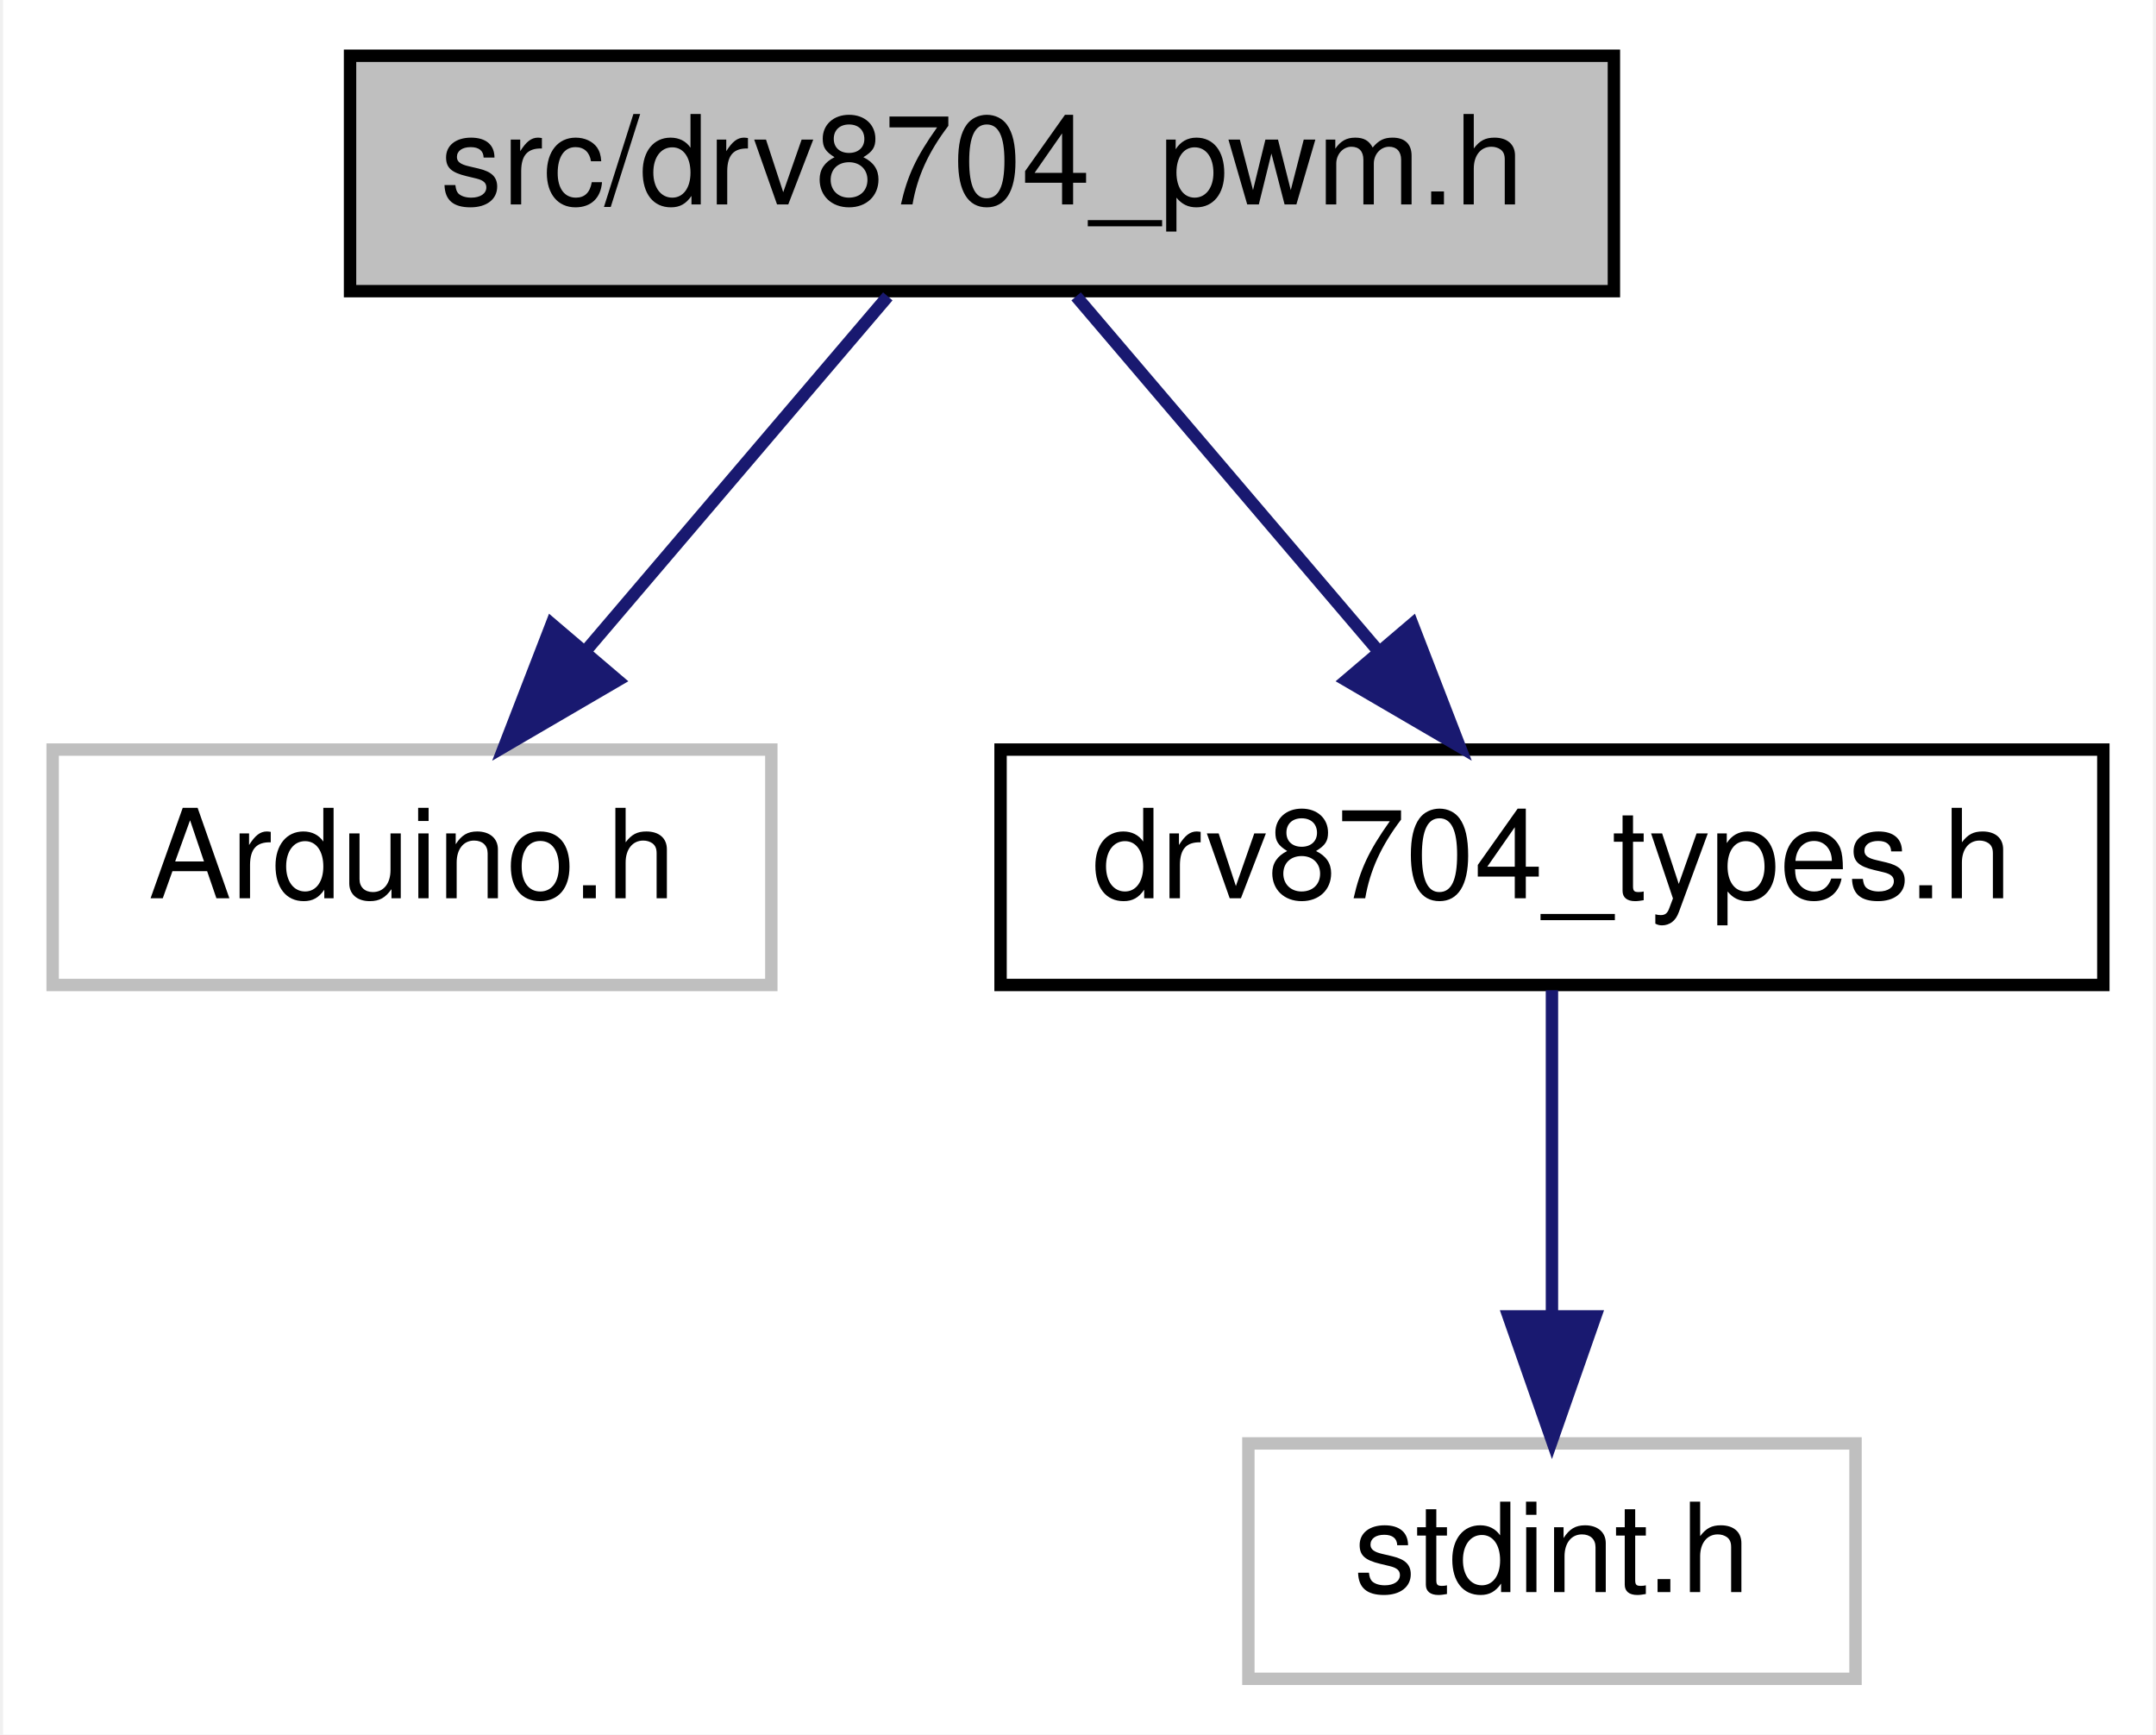
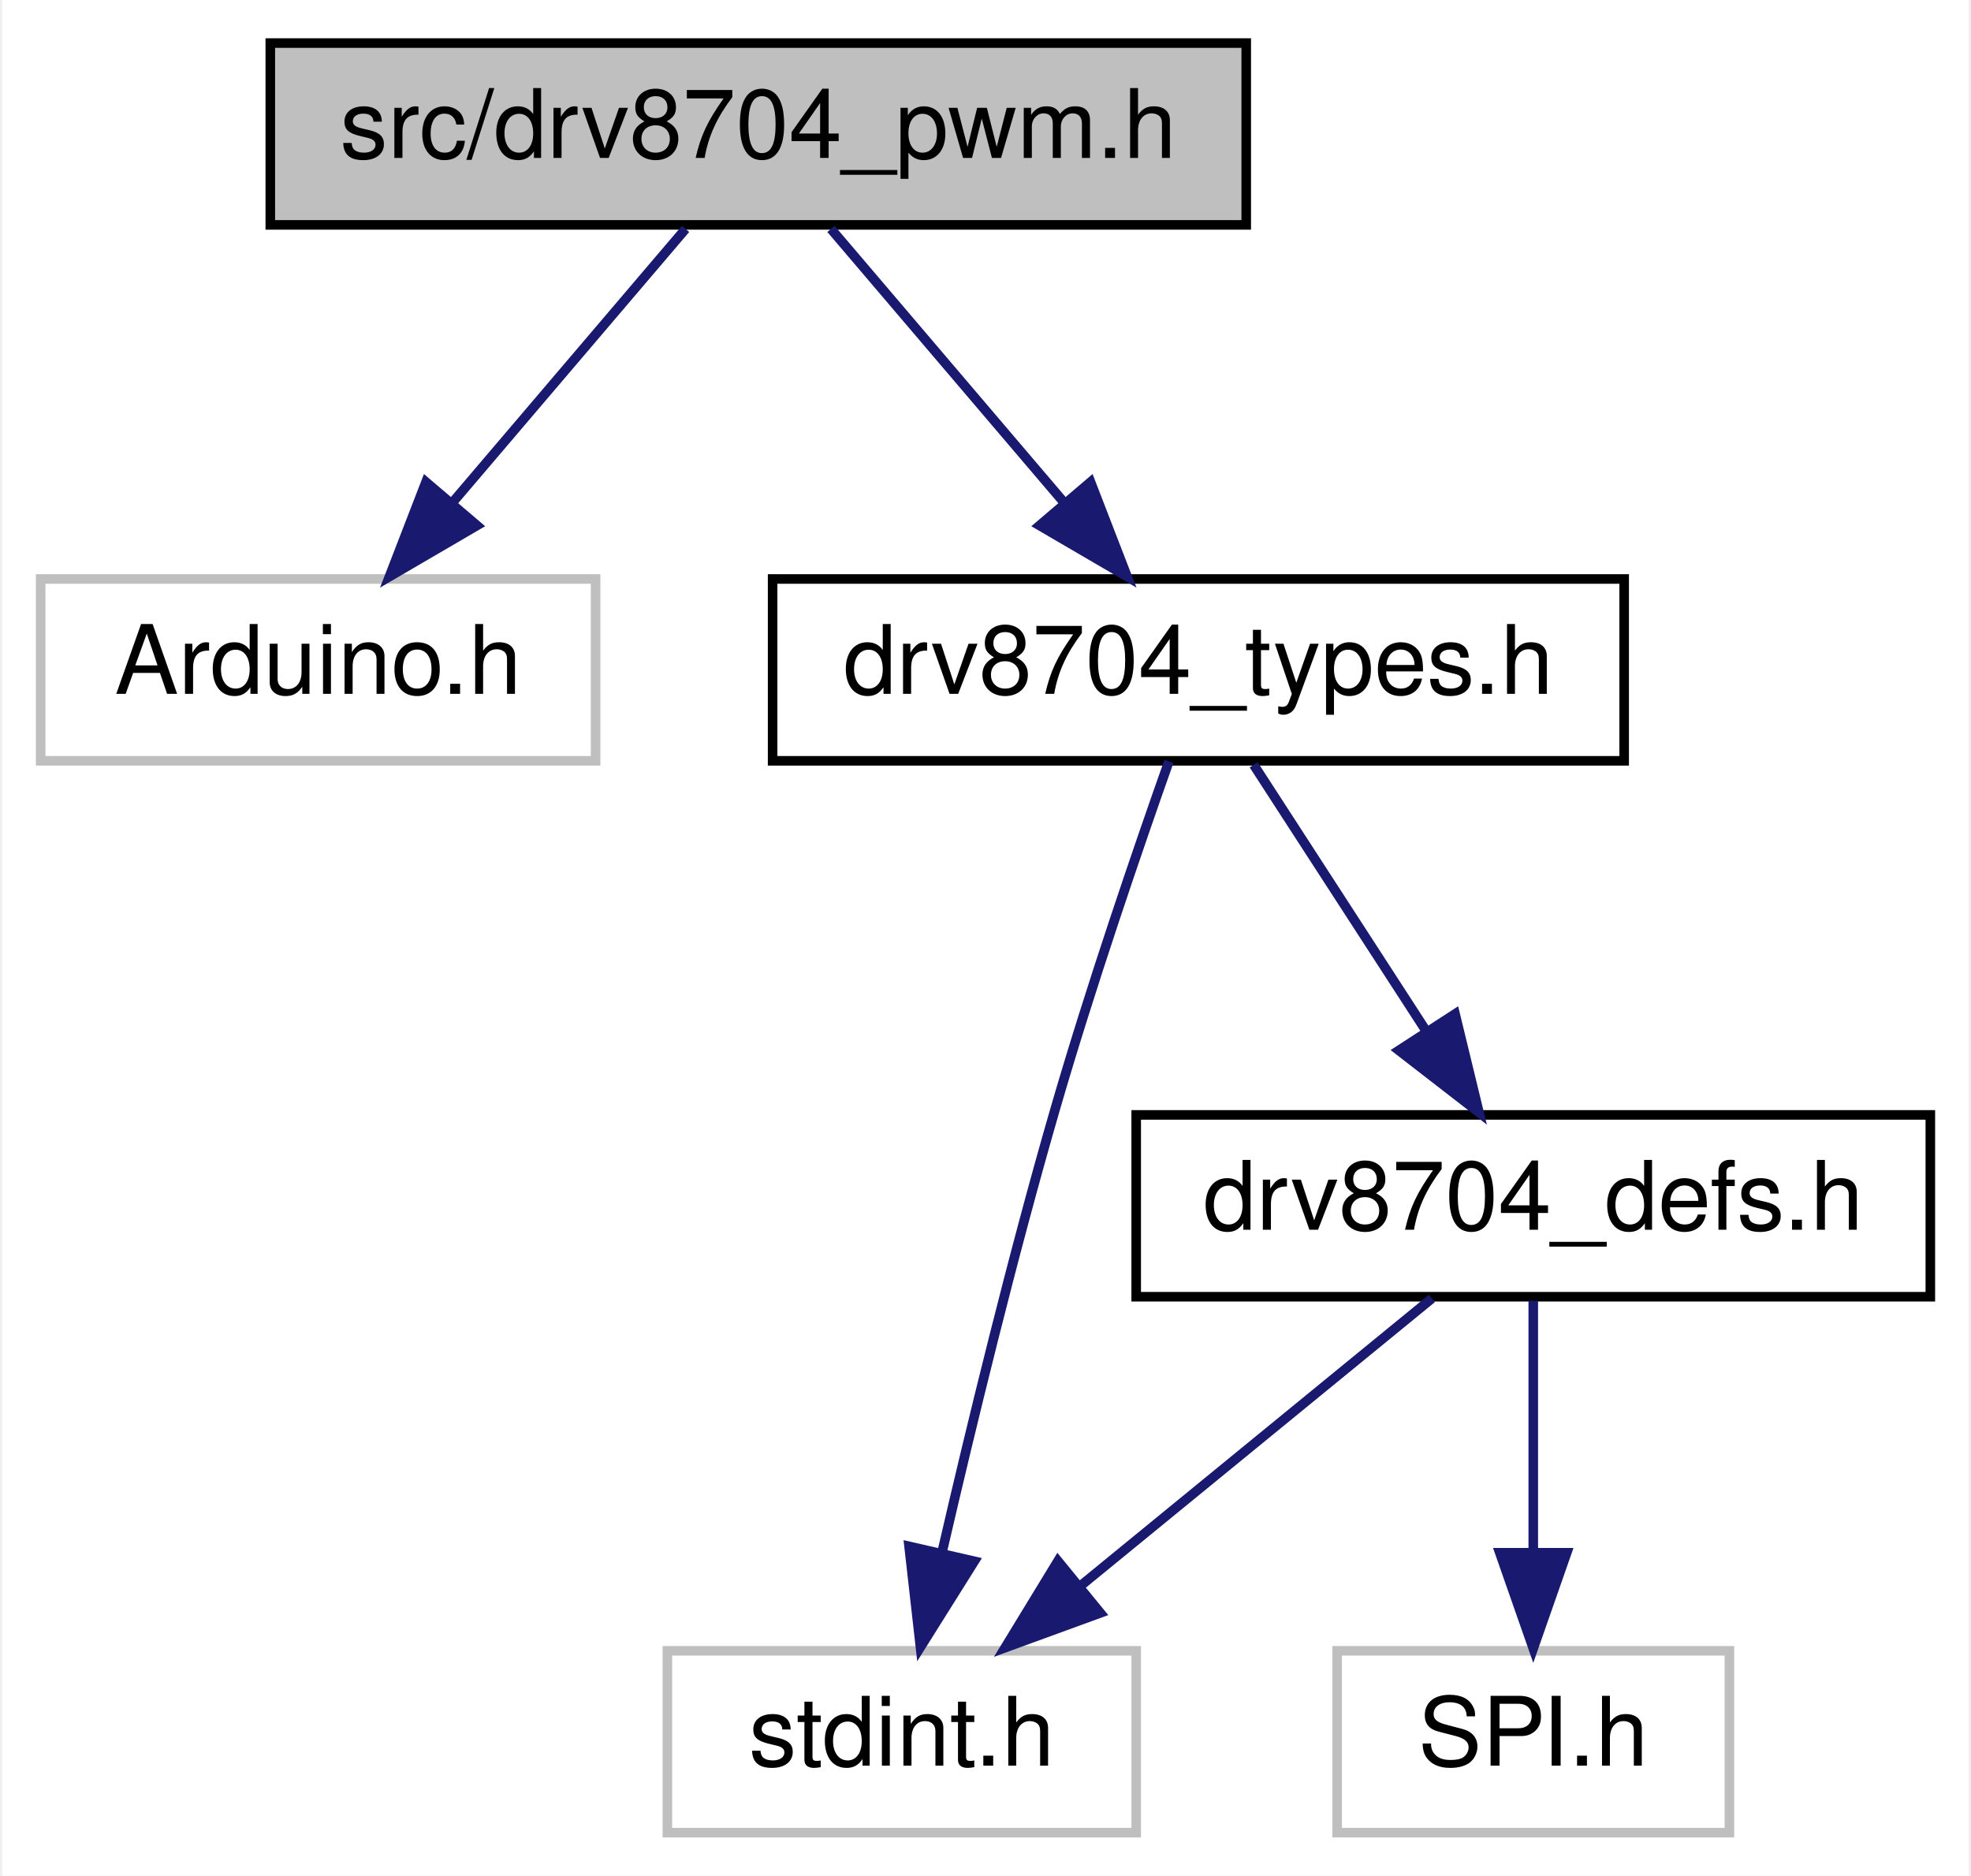
- <svg xmlns="http://www.w3.org/2000/svg" xmlns:xlink="http://www.w3.org/1999/xlink" width="174pt" height="140pt" viewBox="0.00 0.00 173.50 140.00">
-   <g id="graph0" class="graph" transform="scale(1 1) rotate(0) translate(4 136)">
-     <polygon fill="white" stroke="transparent" points="-4,4 -4,-136 169.5,-136 169.5,4 -4,4" />
+ <svg xmlns="http://www.w3.org/2000/svg" xmlns:xlink="http://www.w3.org/1999/xlink" width="206pt" height="196pt" viewBox="0.00 0.00 205.50 196.00">
+   <g id="graph0" class="graph" transform="scale(1 1) rotate(0) translate(4 192)">
+     <polygon fill="white" stroke="transparent" points="-4,4 -4,-192 201.5,-192 201.5,4 -4,4" />
    <g id="node1" class="node">
      <g id="a_node1">
        <a xlink:title="Shared abstraction for platform PWM generation backends.">
-           <polygon fill="#bfbfbf" stroke="black" points="24,-112.5 24,-131.5 126,-131.5 126,-112.5 24,-112.5" />
-           <text text-anchor="middle" x="75" y="-119.5" font-family="Helvetica,sans-Serif" font-size="10.00">src/drv8704_pwm.h</text>
+           <polygon fill="#bfbfbf" stroke="black" points="24,-168.5 24,-187.5 126,-187.5 126,-168.5 24,-168.5" />
+           <text text-anchor="middle" x="75" y="-175.5" font-family="Helvetica,sans-Serif" font-size="10.00">src/drv8704_pwm.h</text>
        </a>
      </g>
    </g>
    <g id="node2" class="node">
      <g id="a_node2">
        <a xlink:title=" ">
-           <polygon fill="white" stroke="#bfbfbf" points="0,-56.5 0,-75.5 58,-75.5 58,-56.5 0,-56.5" />
-           <text text-anchor="middle" x="29" y="-63.5" font-family="Helvetica,sans-Serif" font-size="10.00">Arduino.h</text>
+           <polygon fill="white" stroke="#bfbfbf" points="0,-112.5 0,-131.5 58,-131.5 58,-112.5 0,-112.5" />
+           <text text-anchor="middle" x="29" y="-119.5" font-family="Helvetica,sans-Serif" font-size="10.00">Arduino.h</text>
        </a>
      </g>
    </g>
    <g id="edge1" class="edge">
-       <path fill="none" stroke="midnightblue" d="M67.4,-112.08C60.77,-104.3 50.98,-92.8 42.94,-83.37" />
-       <polygon fill="midnightblue" stroke="midnightblue" points="45.6,-81.09 36.45,-75.75 40.27,-85.63 45.6,-81.09" />
+       <path fill="none" stroke="midnightblue" d="M67.4,-168.08C60.77,-160.3 50.98,-148.8 42.94,-139.37" />
+       <polygon fill="midnightblue" stroke="midnightblue" points="45.6,-137.09 36.45,-131.75 40.27,-141.63 45.6,-137.09" />
    </g>
    <g id="node3" class="node">
      <g id="a_node3">
        <a xlink:href="drv8704__types_8h.html" target="_top" xlink:title="Public enums and data structures for the DRV8704 driver.">
-           <polygon fill="white" stroke="black" points="76.5,-56.5 76.5,-75.5 165.5,-75.5 165.5,-56.5 76.5,-56.5" />
-           <text text-anchor="middle" x="121" y="-63.5" font-family="Helvetica,sans-Serif" font-size="10.00">drv8704_types.h</text>
+           <polygon fill="white" stroke="black" points="76.5,-112.5 76.5,-131.5 165.5,-131.5 165.5,-112.5 76.5,-112.5" />
+           <text text-anchor="middle" x="121" y="-119.5" font-family="Helvetica,sans-Serif" font-size="10.00">drv8704_types.h</text>
        </a>
      </g>
    </g>
    <g id="edge2" class="edge">
-       <path fill="none" stroke="midnightblue" d="M82.6,-112.08C89.23,-104.3 99.02,-92.8 107.06,-83.37" />
-       <polygon fill="midnightblue" stroke="midnightblue" points="109.73,-85.63 113.55,-75.75 104.4,-81.09 109.73,-85.63" />
+       <path fill="none" stroke="midnightblue" d="M82.6,-168.08C89.23,-160.3 99.02,-148.8 107.06,-139.37" />
+       <polygon fill="midnightblue" stroke="midnightblue" points="109.73,-141.63 113.55,-131.75 104.4,-137.09 109.73,-141.63" />
    </g>
    <g id="node4" class="node">
      <g id="a_node4">
        <a xlink:title=" ">
-           <polygon fill="white" stroke="#bfbfbf" points="96.5,-0.5 96.5,-19.5 145.5,-19.5 145.5,-0.5 96.5,-0.5" />
-           <text text-anchor="middle" x="121" y="-7.5" font-family="Helvetica,sans-Serif" font-size="10.00">stdint.h</text>
+           <polygon fill="white" stroke="#bfbfbf" points="65.5,-0.5 65.5,-19.5 114.5,-19.5 114.5,-0.5 65.5,-0.5" />
+           <text text-anchor="middle" x="90" y="-7.5" font-family="Helvetica,sans-Serif" font-size="10.00">stdint.h</text>
        </a>
      </g>
    </g>
    <g id="edge3" class="edge">
-       <path fill="none" stroke="midnightblue" d="M121,-56.08C121,-49.01 121,-38.86 121,-29.99" />
-       <polygon fill="midnightblue" stroke="midnightblue" points="124.5,-29.75 121,-19.75 117.5,-29.75 124.5,-29.75" />
+       <path fill="none" stroke="midnightblue" d="M117.92,-112.44C114.73,-103.43 109.71,-88.82 106,-76 101.55,-60.63 97.26,-42.99 94.25,-29.97" />
+       <polygon fill="midnightblue" stroke="midnightblue" points="97.58,-28.86 91.95,-19.89 90.76,-30.42 97.58,-28.86" />
+     </g>
+     <g id="node5" class="node">
+       <g id="a_node5">
+         <a xlink:href="drv8704__defs_8h.html" target="_top" xlink:title="Constants, register addresses, masks, and defaults for the DRV8704 driver.">
+           <polygon fill="white" stroke="black" points="114.5,-56.5 114.5,-75.5 197.5,-75.5 197.5,-56.5 114.5,-56.5" />
+           <text text-anchor="middle" x="156" y="-63.5" font-family="Helvetica,sans-Serif" font-size="10.00">drv8704_defs.h</text>
+         </a>
+       </g>
+     </g>
+     <g id="edge4" class="edge">
+       <path fill="none" stroke="midnightblue" d="M126.78,-112.08C131.67,-104.53 138.83,-93.49 144.83,-84.23" />
+       <polygon fill="midnightblue" stroke="midnightblue" points="147.83,-86.05 150.33,-75.75 141.95,-82.24 147.83,-86.05" />
+     </g>
+     <g id="edge5" class="edge">
+       <path fill="none" stroke="midnightblue" d="M145.4,-56.32C135.54,-48.26 120.65,-36.08 108.78,-26.37" />
+       <polygon fill="midnightblue" stroke="midnightblue" points="110.75,-23.46 100.8,-19.83 106.32,-28.88 110.75,-23.46" />
+     </g>
+     <g id="node6" class="node">
+       <g id="a_node6">
+         <a xlink:title=" ">
+           <polygon fill="white" stroke="#bfbfbf" points="135.5,-0.5 135.5,-19.5 176.5,-19.5 176.5,-0.5 135.5,-0.5" />
+           <text text-anchor="middle" x="156" y="-7.5" font-family="Helvetica,sans-Serif" font-size="10.00">SPI.h</text>
+         </a>
+       </g>
+     </g>
+     <g id="edge6" class="edge">
+       <path fill="none" stroke="midnightblue" d="M156,-56.08C156,-49.01 156,-38.86 156,-29.99" />
+       <polygon fill="midnightblue" stroke="midnightblue" points="159.5,-29.75 156,-19.75 152.5,-29.75 159.5,-29.75" />
    </g>
  </g>
</svg>
